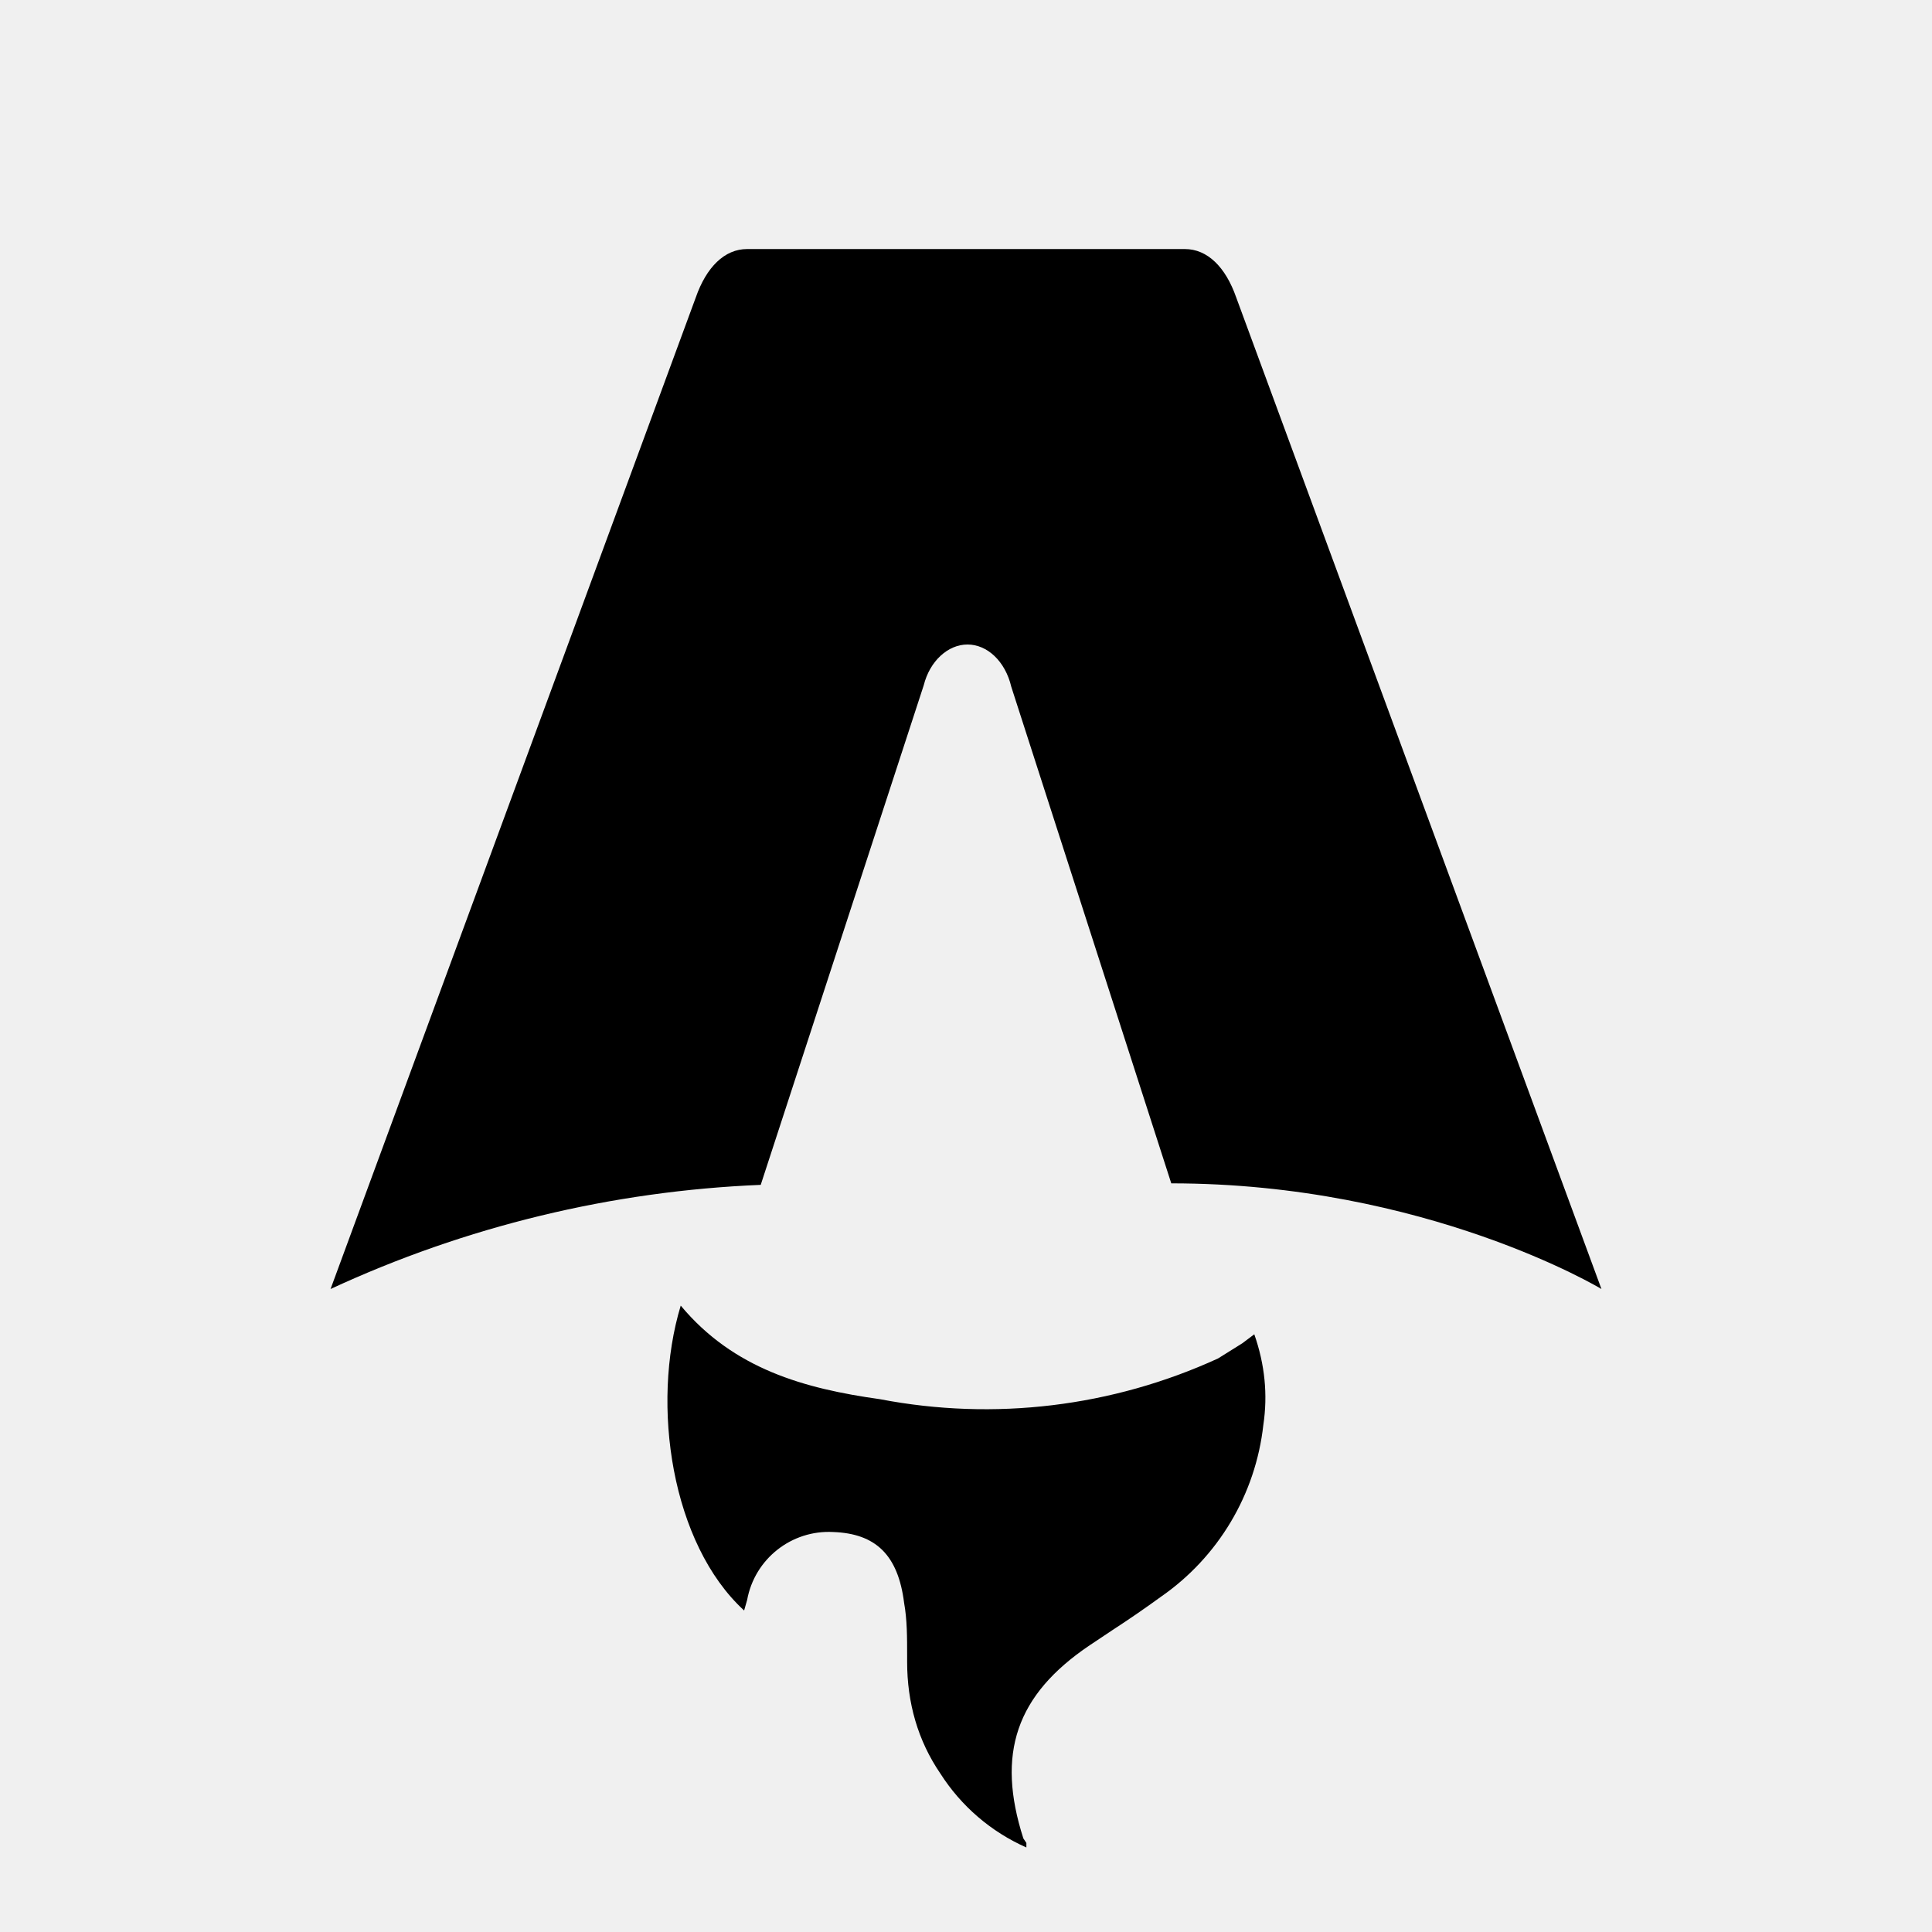
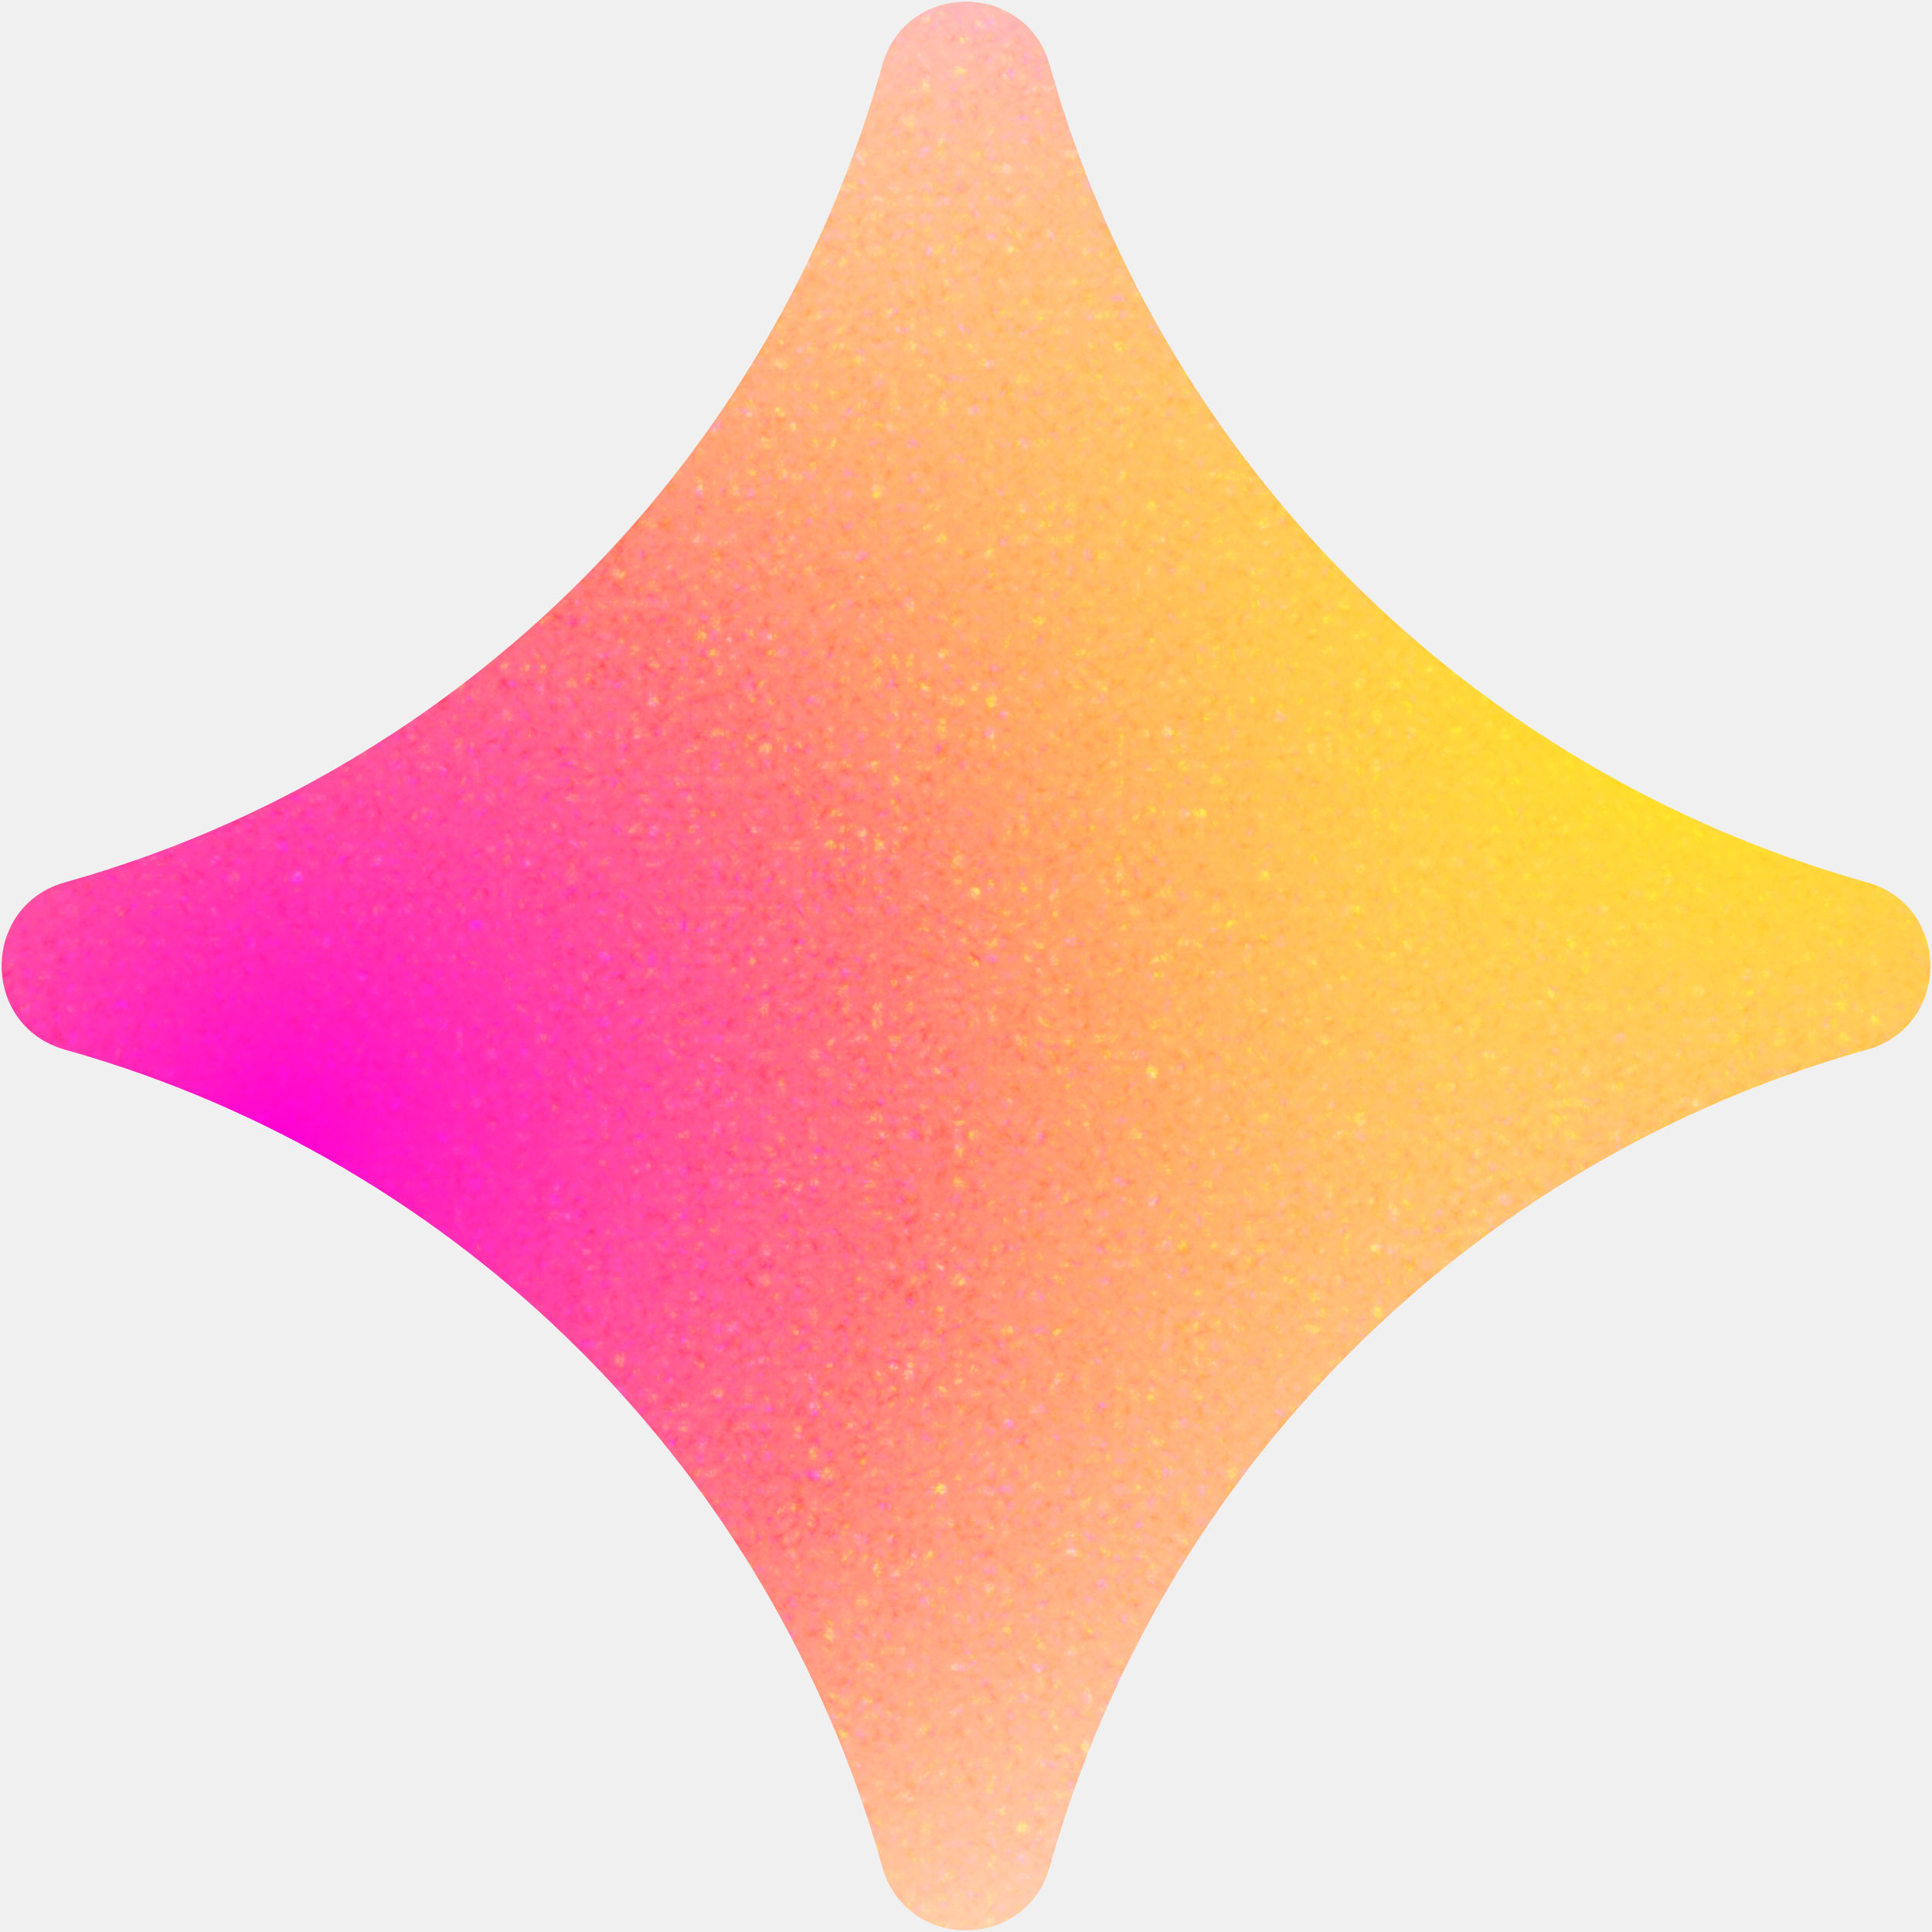
- <svg xmlns="http://www.w3.org/2000/svg" fill="none" viewBox="0 0 128 128">
-   <path d="M50.4 78.5a75.1 75.1 0 0 0-28.5 6.9l24.2-65.7c.7-2 1.9-3.2 3.4-3.2h29c1.5 0 2.7 1.2 3.4 3.2l24.2 65.7s-11.6-7-28.5-7L67 45.5c-.4-1.7-1.6-2.8-2.9-2.8-1.3 0-2.5 1.1-2.9 2.7L50.4 78.5Zm-1.1 28.2Zm-4.2-20.2c-2 6.6-.6 15.8 4.2 20.2a17.5 17.5 0 0 1 .2-.7 5.5 5.5 0 0 1 5.7-4.5c2.8.1 4.3 1.5 4.7 4.7.2 1.1.2 2.3.2 3.5v.4c0 2.7.7 5.2 2.2 7.4a13 13 0 0 0 5.7 4.9v-.3l-.2-.3c-1.8-5.6-.5-9.5 4.4-12.8l1.5-1a73 73 0 0 0 3.2-2.2 16 16 0 0 0 6.8-11.4c.3-2 .1-4-.6-6l-.8.6-1.6 1a37 37 0 0 1-22.4 2.7c-5-.7-9.7-2-13.2-6.2Z" />
-   <style>
-         path { fill: #000; }
-         @media (prefers-color-scheme: dark) {
-             path { fill: #FFF; }
-         }
-     </style>
+ <svg fill="none" viewBox="0 0 200 200" width="400" height="400">
+   <g clip-path="url(#cs_clip_1_star-10)">
+     <mask id="cs_mask_1_star-10" style="mask-type:alpha" width="200" height="200" x="0" y="0" maskUnits="userSpaceOnUse">
+       <path fill="#fff" d="M91.317 6.8l.028-.098c2.483-8.71 14.826-8.71 17.31 0l.027.098.083.293a122 122 0 0084.142 84.142l.293.082.098.028c8.709 2.484 8.709 14.826 0 17.31a5.593 5.593 0 01-.098.028l-.293.082c-40.751 11.541-72.602 43.391-84.142 84.142l-.083.293-.027.098c-2.484 8.709-14.827 8.709-17.31 0a21.647 21.647 0 01-.028-.098l-.082-.293a122.002 122.002 0 00-84.143-84.142l-.292-.082-.098-.028c-8.71-2.484-8.71-14.826 0-17.31l.098-.028.292-.082A122 122 0 0091.235 7.093l.082-.293z" />
+     </mask>
+     <g mask="url(#cs_mask_1_star-10)">
+       <path fill="#fff" d="M200 0H0v200h200V0z" />
+       <path fill="url(#paint0_radial_748_4283)" d="M200 0H0v200h200V0z" />
+       <path fill="url(#paint1_radial_748_4283)" d="M200 0H0v200h200V0z" />
+     </g>
+   </g>
+   <defs>
+     <radialGradient id="paint0_radial_748_4283" cx="0" cy="0" r="1" gradientTransform="rotate(116.694 71.023 87.946) scale(199.234)" gradientUnits="userSpaceOnUse">
+       <stop stop-color="#FFF500" />
+       <stop offset="1" stop-color="#FF00D6" stop-opacity="0" />
+     </radialGradient>
+     <radialGradient id="paint1_radial_748_4283" cx="0" cy="0" r="1" gradientTransform="rotate(-20.037 348.972 -25.908) scale(135.715)" gradientUnits="userSpaceOnUse">
+       <stop stop-color="#FF00D6" />
+       <stop offset="0.461" stop-color="#FF7171" stop-opacity="0.84" />
+       <stop offset="1" stop-color="#FFF500" stop-opacity="0" />
+     </radialGradient>
+     <clipPath id="cs_clip_1_star-10">
+       <path fill="#fff" d="M0 0H200V200H0z" />
+     </clipPath>
+   </defs>
+   <g style="mix-blend-mode:overlay" mask="url(#cs_mask_1_star-10)">
+     <path fill="gray" stroke="transparent" d="M200 0H0v200h200V0z" filter="url(#cs_noise_1_star-10)" />
+   </g>
+   <defs>
+     <filter id="cs_noise_1_star-10" width="100%" height="100%" x="0%" y="0%" filterUnits="objectBoundingBox">
+       <feTurbulence baseFrequency="0.6" numOctaves="5" result="out1" seed="4" />
+       <feComposite in="out1" in2="SourceGraphic" operator="in" result="out2" />
+       <feBlend in="SourceGraphic" in2="out2" mode="overlay" result="out3" />
+     </filter>
+   </defs>
</svg>
